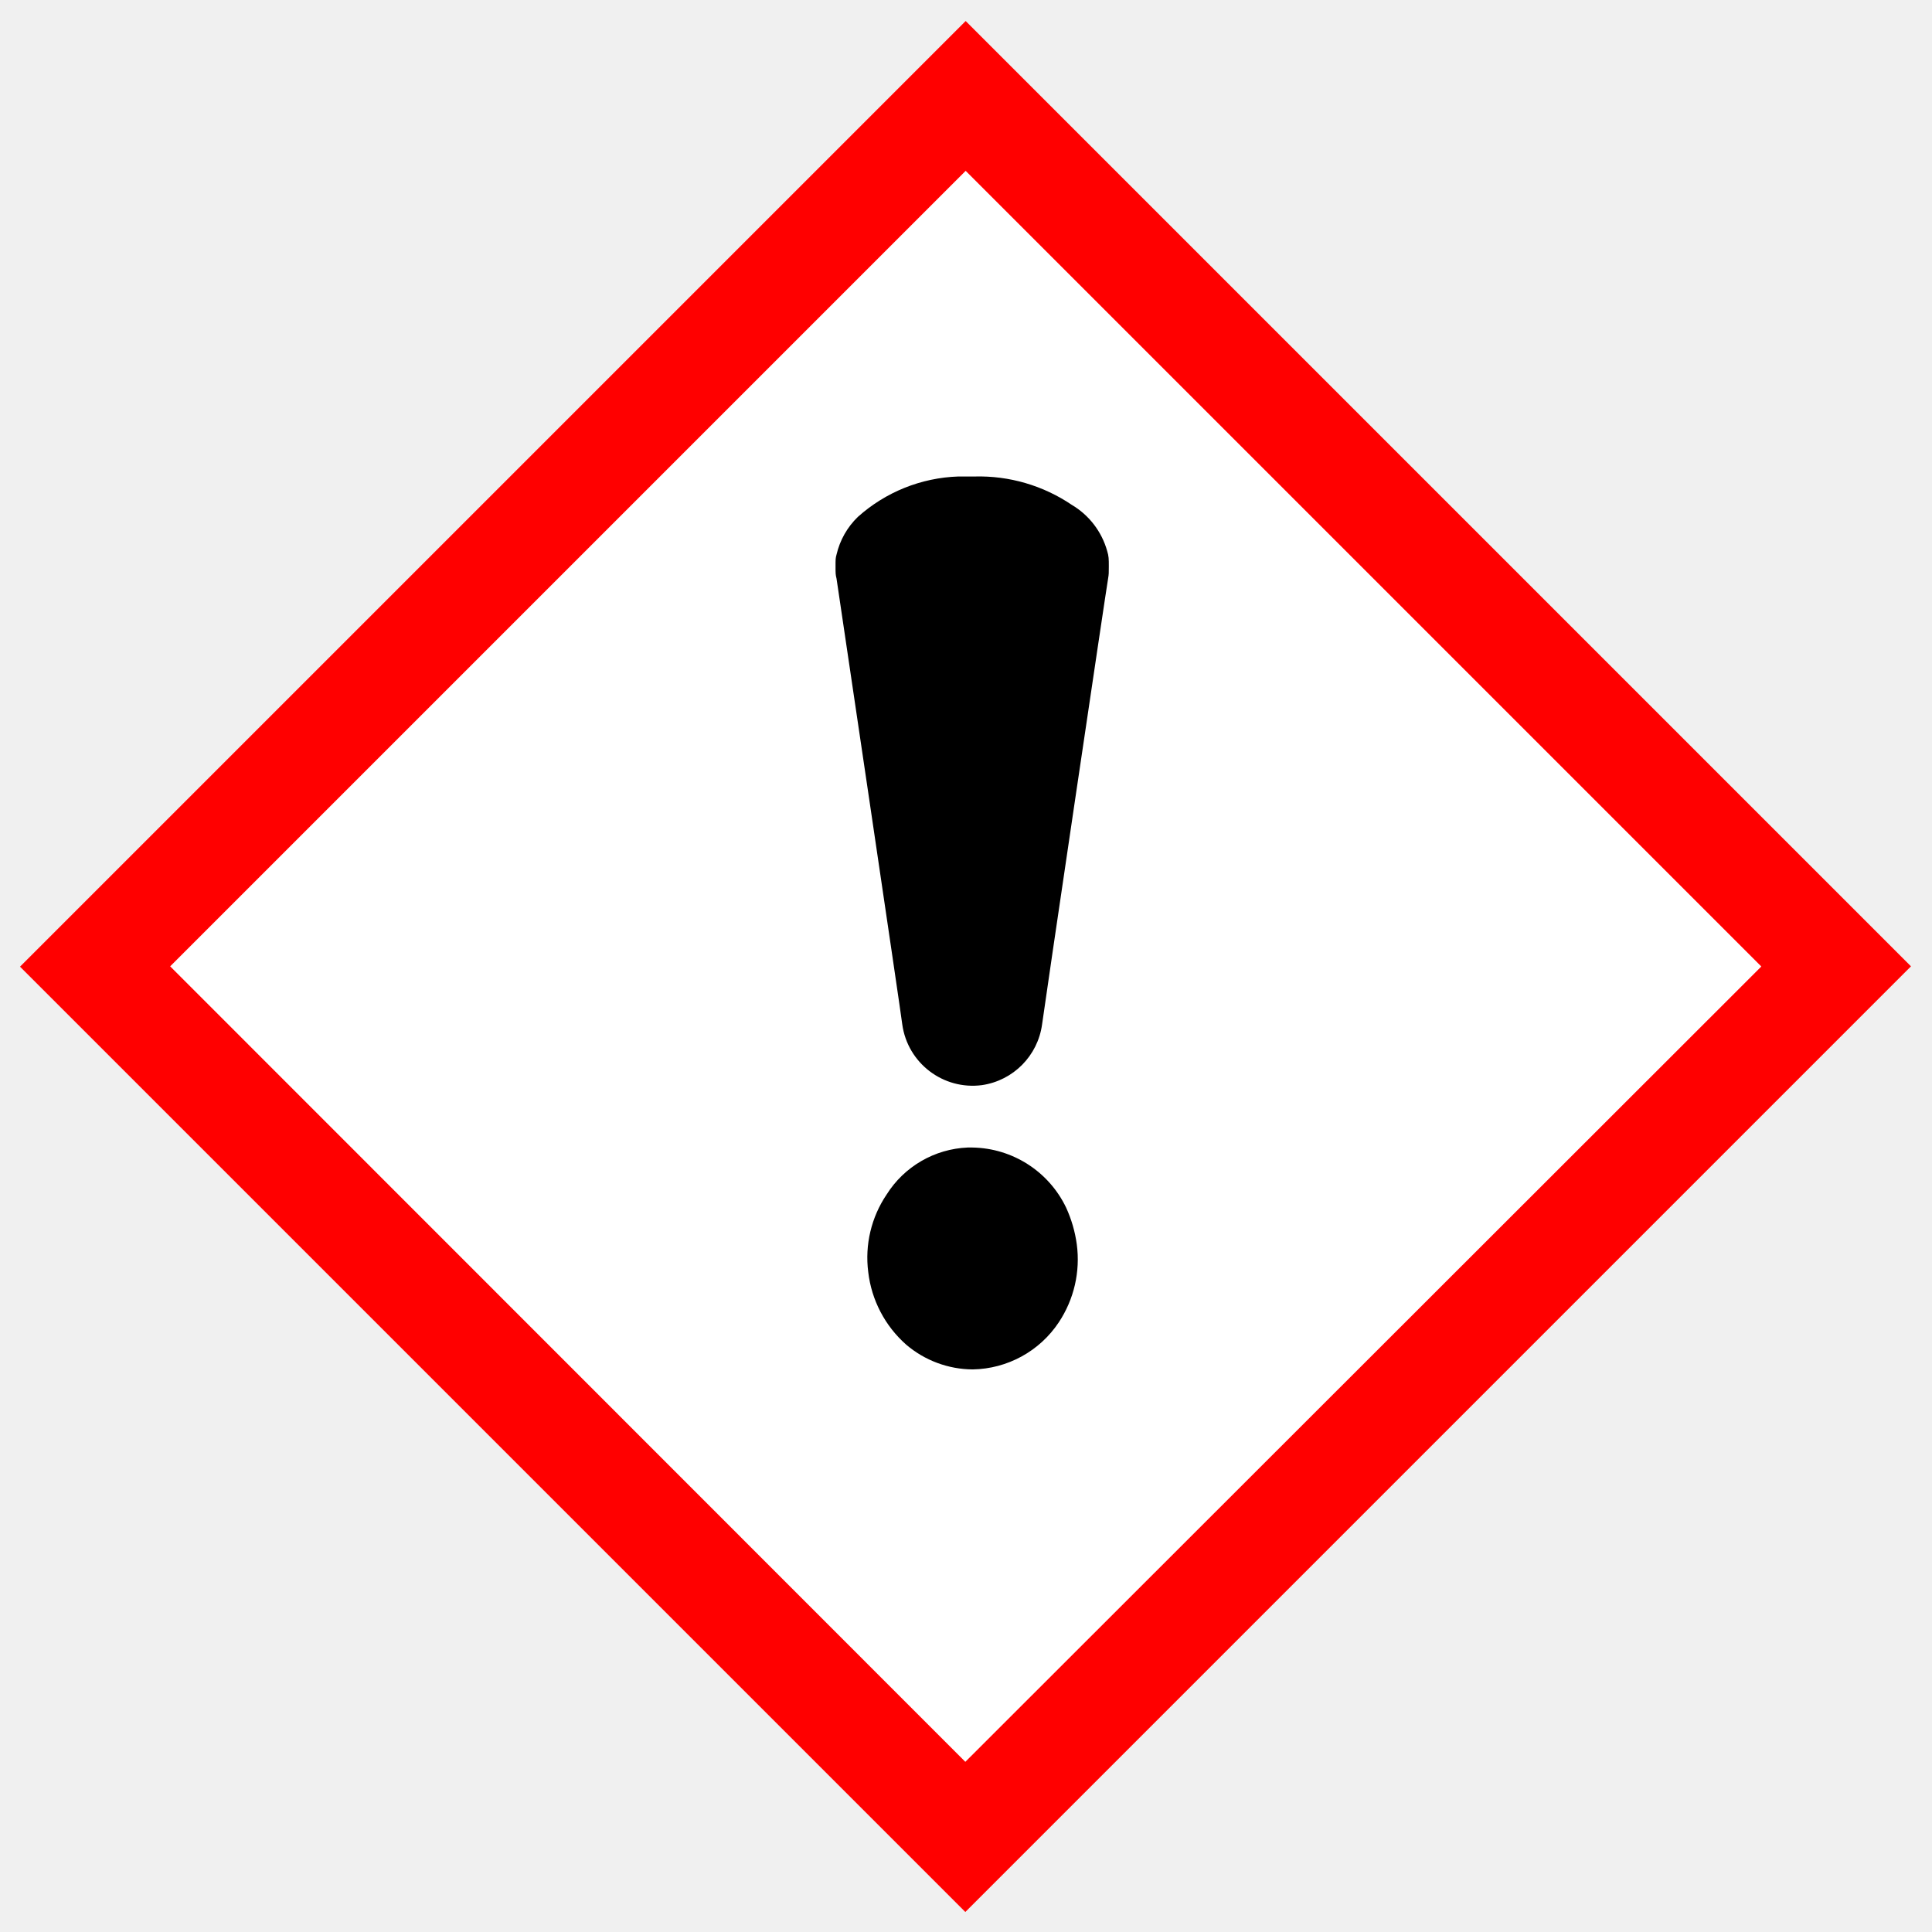
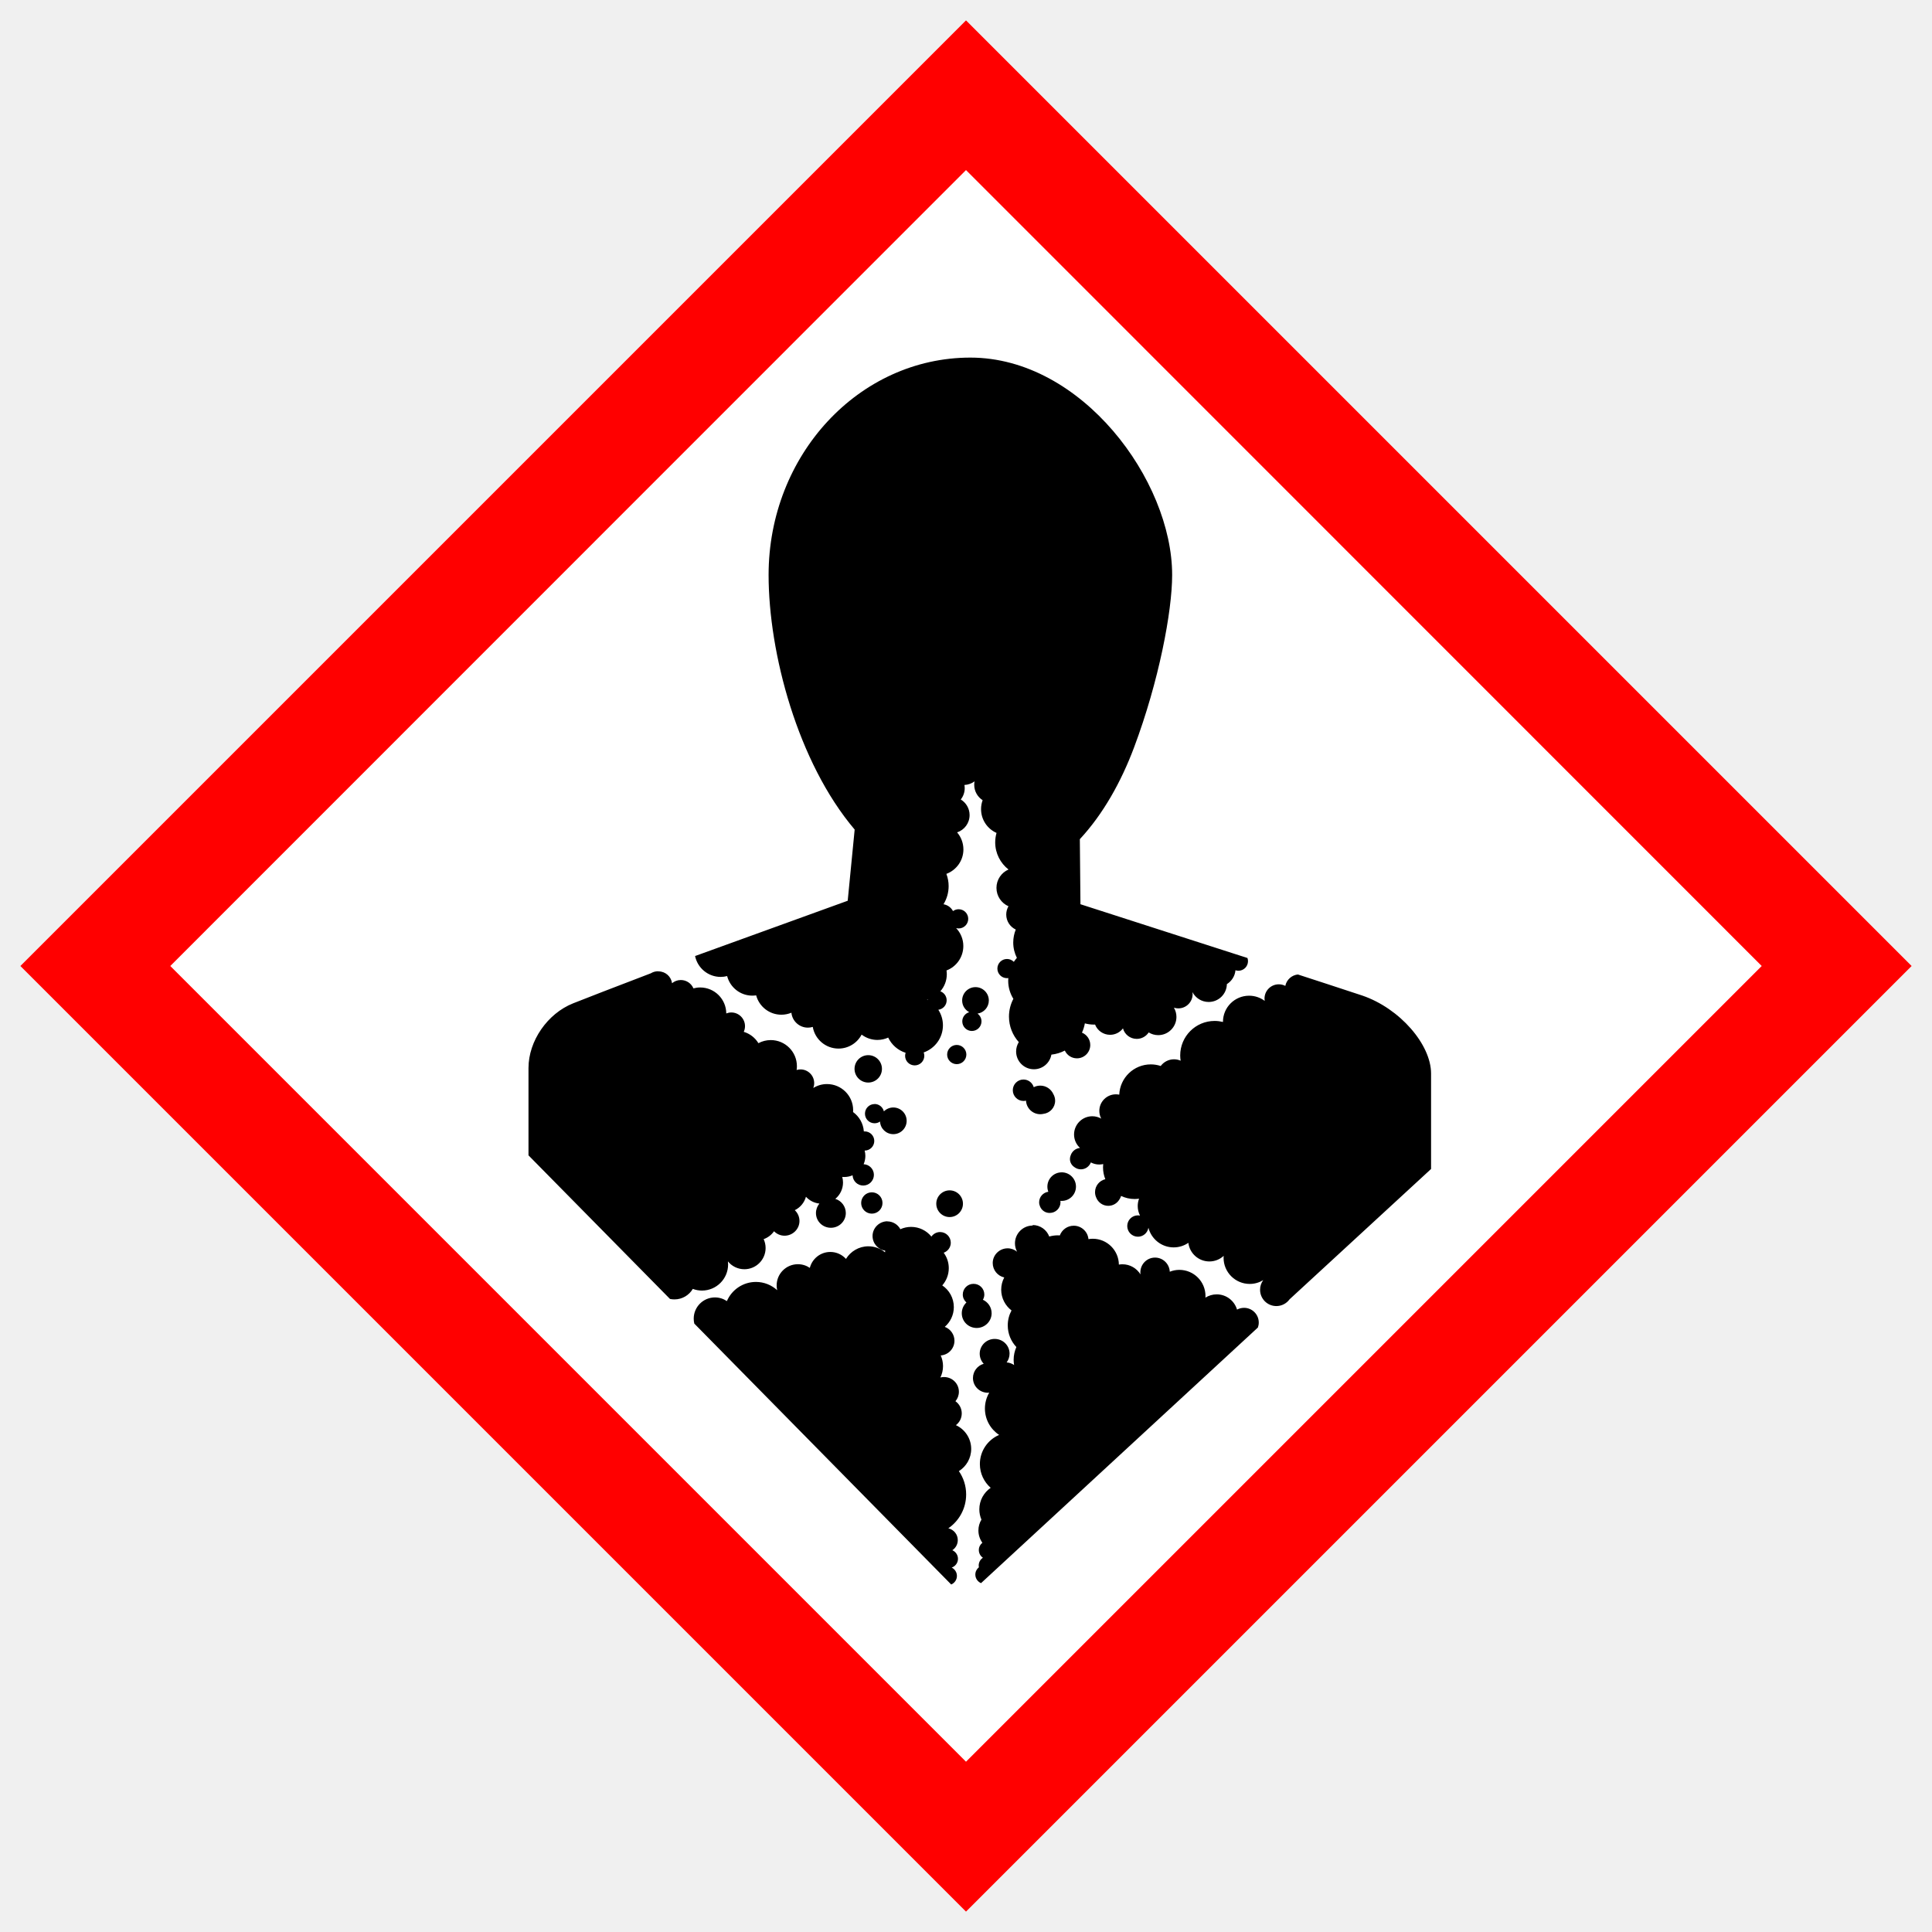
- <svg xmlns="http://www.w3.org/2000/svg" viewBox="0 0 5790 5790">
-   <path d="m253 2897 2640 2640 2641-2640c-880-880-1760-1762-2640-2640L253 2897" fill="#fff" />
-   <path d="m60 2897 2833 2833 2834-2834L2894 63 60 2897zm5218 0L2893 5280 510 2896 2894 512l2384 2384" fill="red" />
-   <path d="M2892 1428h-20a475 475 0 0 0-301 121 229 229 0 0 0-64 113c-3 11-3 14-3 35s0 25 3 37c2 14 195 1314 197 1336a213 213 0 0 0 239 182 213 213 0 0 0 180-182c3-27 195-1324 198-1337 2-12 2-16 2-35 0-23 0-31-5-47a234 234 0 0 0-106-138 496 496 0 0 0-291-85h-30zm20 2011h-12a302 302 0 0 0-243 141 338 338 0 0 0-55 232 343 343 0 0 0 114 218 310 310 0 0 0 199 74 316 316 0 0 0 258-141 341 341 0 0 0 54-234 390 390 0 0 0-32-110 317 317 0 0 0-281-180" />
+ <svg xmlns="http://www.w3.org/2000/svg" height="724" width="724" viewBox="0 0 919 919">
+   <path fill="#f00" d="m459.5 909.3l449.8-449.8-449.8-449.8-449.8 449.8z" />
+   <path fill="#fff" d="m459.5 838-378.5-378.5 378.5-378.6 378.5 378.6z" />
+   <path d="m461.6 170.1c-53 0-96 46.3-96 103.4 0 37.1 13.88 89.2 40.94 121.1l-3.31 33.86-72.6 26.3c1.16 5.67 6.18 9.93 12.18 9.93 1.06 0 2.09-.15 3.07-.4 1.38 5.36 6.23 9.31 12 9.31.61 0 1.21-.05 1.8-.14 1.42 5.3 6.24 9.21 12 9.21 1.69 0 3.3-.34 4.77-.95.39 3.98 3.76 7.1 7.85 7.1.8 0 1.58-.12 2.31-.35 1 5.85 6.1 10.31 12.24 10.31 4.78 0 8.93-2.7 11-6.65 2.09 1.59 4.69 2.54 7.51 2.54 1.83 0 3.57-.41 5.13-1.12 1.62 3.44 4.63 6.09 8.29 7.23-.14.45-.25.93-.25 1.43 0 2.53 2.05 4.57 4.57 4.57s4.57-2.04 4.57-4.57c0-.56-.11-1.09-.3-1.59 5.33-1.87 9.16-6.93 9.16-12.9 0-2.73-.81-5.27-2.19-7.4 2.24-.3 3.96-2.19 3.96-4.51 0-1.97-1.25-3.64-3-4.27 1.9-2.19 3.07-5 3.07-8.17 0-.59-.06-1.18-.14-1.75 4.69-1.78 8-6.31 8-11.62 0-3.32-1.32-6.32-3.44-8.55.39.11.79.19 1.21.19 2.52 0 4.56-2.05 4.56-4.57 0-2.53-2.04-4.57-4.56-4.57-1 0-1.92.33-2.68.88-.91-1.7-2.56-2.93-4.52-3.25 1.54-2.52 2.44-5.46 2.44-8.63 0-2.05-.39-4-1.07-5.82 4.71-1.76 8.1-6.3 8.1-11.62 0-3.11-1.14-5.94-3-8.12 3.45-1.14 5.94-4.39 5.94-8.23 0-3.15-1.69-5.9-4.2-7.42 1.18-1.48 1.88-3.34 1.88-5.38 0-.52-.05-1.03-.14-1.52 1.8-.09 3.46-.7 4.82-1.72-.11.54-.16 1.08-.16 1.64 0 3.08 1.6 5.78 4 7.32-.48 1.32-.75 2.74-.75 4.22 0 5.07 3 9.41 7.36 11.35-.4 1.42-.63 2.92-.63 4.46 0 5.26 2.48 9.94 6.33 12.94-3.37 1.47-5.73 4.83-5.73 8.74s2.35 7.26 5.71 8.74c-.67 1.16-1.06 2.51-1.06 3.95 0 3.16 1.85 5.87 4.53 7.13-.77 1.91-1.2 3.99-1.2 6.17 0 2.62.63 5.1 1.73 7.3-.53.6-1 1.22-1.45 1.89-.83-.84-1.98-1.36-3.25-1.36-2.52 0-4.57 2.04-4.57 4.57 0 2.52 2.05 4.56 4.57 4.56.22 0 .42-.03.63-.06-.03.42-.06.84-.06 1.27 0 3.17.91 6.11 2.46 8.62-1.33 2.52-2.09 5.39-2.09 8.44 0 4.68 1.78 8.92 4.67 12.14-.8 1.3-1.27 2.82-1.27 4.46 0 4.67 3.78 8.46 8.46 8.46 4.16 0 7.61-3 8.32-6.96 2.29-.25 4.44-.92 6.39-1.93 1 2.17 3.2 3.69 5.75 3.69 3.51 0 6.35-2.84 6.35-6.35 0-2.65-1.64-4.92-3.95-5.87.64-1.38 1.1-2.87 1.38-4.41 1.37.37 2.8.58 4.29.58.18 0 .37-.02.56-.02 1.11 2.86 3.89 4.88 7.15 4.88 2.5 0 4.72-1.2 6.12-3.06.79 2.88 3.42 5 6.56 5 2.37 0 4.46-1.22 5.68-3.07 1.32.81 2.86 1.29 4.53 1.29 4.79 0 8.67-3.89 8.67-8.68 0-1.6-.44-3.09-1.2-4.38.66.22 1.37.33 2.09.33 3.76 0 6.81-3.04 6.81-6.8 0-.32-.03-.63-.08-.94 1.45 2.79 4.35 4.69 7.71 4.69 4.73 0 8.57-3.78 8.66-8.49 2.26-1.4 3.84-3.81 4.09-6.6.44.15.9.24 1.39.24 2.52 0 4.57-2.04 4.57-4.57 0-.52-.09-1.03-.26-1.5l-6.94-2.23-72.5-23.34-.29-30.95c11-11.84 19.59-27.1 25.81-43.69 11.78-31.4 18.1-64.6 18.1-81.98 0-45-43-103.4-96-103.4zm-148.6 291.9c-1.25 0-2.42.36-3.41.97-17.25 6.61-31.57 12.1-37 14.3-12.17 4.86-21.2 17.87-21.2 30.76v41.54l67.3 68.3c.68.15 1.4.22 2.13.22 3.73 0 6.99-2.03 8.73-5 1.35.51 2.82.8 4.35.8 6.87 0 12.44-5.57 12.44-12.44 0-.49-.04-.98-.09-1.45 1.84 2.28 4.66 3.74 7.83 3.74 5.56 0 10.1-4.51 10.1-10.1 0-1.51-.34-2.93-.93-4.21 2-.71 3.74-2.04 4.94-3.76 1.28 1.31 3.06 2.12 5 2.12 3.89 0 7.1-3.16 7.1-7 0-2.03-.86-3.85-2.23-5.14 2.58-1.25 4.54-3.57 5.31-6.39 1.62 1.78 3.87 2.98 6.39 3.24-1 1.23-1.63 2.8-1.63 4.52 0 3.89 3.16 7 7.1 7s7.1-3.16 7.1-7c0-3.19-2.12-5.88-5-6.75 2.24-1.85 3.67-4.65 3.67-7.78 0-.93-.13-1.81-.37-2.66.31.02.62.04.93.04 1.42 0 2.77-.29 3.99-.82.11 2.71 2.32 4.88 5.06 4.88 2.8 0 5.08-2.28 5.08-5.08 0-2.74-2.17-4.95-4.89-5.06.53-1.22.83-2.57.83-3.99 0-.87-.13-1.7-.34-2.5 2.53 0 4.58-2.04 4.58-4.57 0-2.52-2.05-4.56-4.58-4.56-.13 0-.25.02-.38.03-.26-3.8-2.22-7.13-5.13-9.23.001-.29.04-.58.04-.88 0-6.87-5.57-12.43-12.44-12.43-2.39 0-4.62.68-6.51 1.86.27-.72.42-1.5.42-2.31 0-3.6-2.91-6.52-6.51-6.52-.65 0-1.26.1-1.85.27.09-.58.14-1.18.14-1.78 0-6.87-5.56-12.44-12.43-12.44-2.13 0-4.13.53-5.88 1.47-1.57-2.56-4-4.5-6.97-5.39.37-.82.59-1.74.59-2.7 0-3.6-2.92-6.52-6.52-6.52-.85 0-1.65.17-2.39.46-.05-6.83-5.59-12.35-12.43-12.35-1.11 0-2.17.16-3.19.43-.99-2.33-3.3-3.97-6-3.97-1.59 0-3.04.57-4.17 1.52-.44-3.18-3.15-5.63-6.45-5.63m304.3 1.46c-3.06.24-5.55 2.49-6.14 5.44-.93-.48-1.98-.75-3.1-.75-3.76 0-6.8 3.04-6.8 6.8 0 .37.03.73.09 1.08-2.07-1.54-4.63-2.46-7.41-2.46-6.87 0-12.44 5.56-12.44 12.43v.06c-1.26-.3-2.57-.49-3.93-.49-9.1 0-16.41 7.35-16.41 16.42 0 .85.08 1.68.21 2.5-.97-.43-2.04-.67-3.16-.67-2.59 0-4.88 1.26-6.32 3.18-1.49-.49-3.07-.76-4.72-.76-8.09 0-14.67 6.39-15 14.4-.52-.11-1.05-.16-1.6-.16-4.35 0-7.88 3.53-7.88 7.88 0 1.33.33 2.57.9 3.67-1.25-.71-2.7-1.12-4.24-1.12-4.79 0-8.68 3.89-8.68 8.68 0 2.5 1.07 4.75 2.76 6.33v.08c-2 .2-3.68 1.55-4.32 3.39-.26.57-.4 1.2-.4 1.86 0 1.6.83 3 2.08 3.83.87.67 1.94 1.08 3.12 1.08 2.18 0 4-1.37 4.76-3.29 1.18.64 2.53 1 3.97 1 .65 0 1.28-.08 1.89-.22-.05.52-.08 1.05-.08 1.59 0 1.98.39 3.87 1.09 5.61-2.8.66-4.89 3.16-4.89 6.16 0 .93.2 1.8.56 2.59.9 2.29 3.12 3.92 5.73 3.92 2.17 0 4.06-1.12 5.16-2.8.41-.58.74-1.21.95-1.9 1.95.93 4.13 1.46 6.44 1.46.72 0 1.41-.07 2.1-.16-.41 1.09-.64 2.27-.64 3.51 0 1.63.4 3.16 1.09 4.52-.32-.06-.65-.1-.99-.1-2.8 0-5.08 2.27-5.08 5.08 0 2.8 2.28 5.08 5.08 5.08 2.53 0 4.61-1.86 4.99-4.28 1.37 5.38 6.24 9.36 12 9.36 2.61 0 5-.8 7-2.17.6 4.99 4.85 8.86 10 8.86 2.62 0 5-1 6.8-2.66-.02.3-.05.61-.05.92 0 6.86 5.57 12.43 12.44 12.43 2.35 0 4.54-.66 6.42-1.8-.94 1.28-1.5 2.86-1.5 4.57 0 4.29 3.47 7.76 7.75 7.76 2.59 0 4.88-1.28 6.29-3.22l67.3-61.99v-45.4c0-13.77-14.82-30.98-32.74-37.1-4-1.37-30.56-10-30.56-10m-153.4 6c-3.51 0-6.35 2.84-6.35 6.35 0 2.42 1.37 4.5 3.37 5.57-1.91.55-3.31 2.29-3.31 4.37 0 2.53 2.05 4.57 4.57 4.57s4.57-2.04 4.57-4.57c0-1.52-.75-2.86-1.9-3.69 3.05-.46 5.39-3.07 5.39-6.25 0-3.51-2.84-6.35-6.34-6.35m-22.7 5.89l-.03.27-.32-.17c.12-.03.24-.07.35-.1m13.78 21.61c-2.53 0-4.57 2.05-4.57 4.57s2.04 4.57 4.57 4.57c2.52 0 4.57-2.05 4.57-4.57s-2.05-4.57-4.57-4.57m-42.1 4.86c-3.6 0-6.52 2.92-6.52 6.52s2.92 6.51 6.52 6.51 6.52-2.91 6.52-6.51-2.92-6.52-6.52-6.52m73.86 11.58c-2.81 0-5.1 2.29-5.1 5.1 0 2.82 2.29 5.11 5.1 5.11.41 0 .81-.06 1.18-.16.19 3.6 3.15 6.46 6.79 6.46.5 0 .98-.06 1.45-.16 3.16-.36 5.62-3 5.62-6.27 0-1.16-.33-2.23-.87-3.17-1.07-2.36-3.44-4-6.2-4-1.12 0-2.17.27-3.1.75-.63-2.1-2.56-3.65-4.87-3.65m-70.85 11.67c-2.53 0-4.57 2.05-4.57 4.57 0 2.53 2.04 4.57 4.57 4.57.96 0 1.86-.3 2.6-.82.17 3.36 2.91 6 6.31 6 3.51 0 6.35-2.84 6.35-6.35 0-3.5-2.84-6.34-6.35-6.34-1.75 0-3.33.71-4.48 1.85-.48-2-2.28-3.51-4.43-3.51m89 32.51c-3.76 0-6.8 3.04-6.8 6.8 0 .86.16 1.68.45 2.44-2.46.34-4.37 2.44-4.37 5 0 .72.16 1.4.43 2 .71 1.79 2.45 3.07 4.5 3.07h.13c2.82 0 5.1-2.28 5.1-5.08 0-.23-.04-.45-.07-.67.21.02.42.03.63.03 3.76 0 6.8-3.04 6.8-6.8s-3.04-6.8-6.8-6.8m-53.3 8.58c-3.51 0-6.35 2.85-6.35 6.35 0 3.51 2.84 6.35 6.35 6.35 3.5 0 6.34-2.84 6.34-6.35 0-3.5-2.84-6.35-6.34-6.35m-37 .93c-2.8 0-5.08 2.27-5.08 5.08 0 2.8 2.28 5.07 5.08 5.07s5.07-2.27 5.07-5.07c0-2.81-2.27-5.08-5.07-5.08m7.44 13.78c-3.89 0-7.1 3.16-7.1 7 0 3.54 2.61 6.46 6 6.97-.02.26-.05.52-.05.79-2.16-1.78-4.92-2.86-7.94-2.86-4.52 0-8.47 2.43-10.65 6-1.84-2.03-4.49-3.31-7.45-3.31-4.7 0-8.64 3.22-9.75 7.58-1.62-1.11-3.57-1.75-5.68-1.75-5.56 0-10.1 4.5-10.1 10.1 0 .78.09 1.53.26 2.26-2.67-2.43-6.21-3.93-10.1-3.93-6.21 0-11.53 3.76-13.83 9.12-1.62-1.1-3.57-1.75-5.68-1.75-5.56 0-10.1 4.5-10.1 10.1 0 .81.1 1.6.28 2.35l122.2 124.1c1.6-.67 2.72-2.25 2.72-4.09 0-1.74-1.02-3.23-2.48-3.96 1.73-.61 2.98-2.23 2.98-4.17 0-1.83-1.11-3.4-2.69-4.08 1.57-1.03 2.6-2.8 2.6-4.81 0-2.75-1.92-5-4.49-5.62 5.11-3.53 8.47-9.42 8.47-16.1 0-4.13-1.28-7.95-3.46-11.1 3.52-2.2 5.86-6.1 5.86-10.55 0-5-2.98-9.35-7.27-11.31 1.69-1.29 2.78-3.31 2.78-5.6 0-2.39-1.19-4.5-3-5.78 1.03-1.22 1.64-2.79 1.64-4.51 0-3.89-3.16-7-7.1-7-.59 0-1.15.08-1.7.21.79-1.63 1.25-3.46 1.25-5.4 0-1.81-.4-3.53-1.1-5.08 3.66-.26 6.54-3.3 6.54-7 0-3-1.92-5.61-4.61-6.6 2.63-2.28 4.31-5.64 4.31-9.4 0-4.3-2.18-8.09-5.5-10.32 1.92-2.19 3.1-5.06 3.1-8.2 0-2.75-.9-5.28-2.42-7.34 1.96-.7 3.37-2.56 3.37-4.76 0-2.8-2.27-5.08-5.08-5.08-1.71 0-3.22.86-4.14 2.16-2.27-2.81-5.75-4.61-9.65-4.61-1.83 0-3.55.4-5.11 1.1-1.19-2.21-3.53-3.72-6.22-3.72zm69.1 2.03c-4.67 0-8.46 3.79-8.46 8.46 0 1.44.37 2.8 1 3.98-1.22-1-2.78-1.61-4.48-1.61-3.9 0-7.1 3.15-7.1 7 0 3.35 2.34 6.15 5.48 6.86-.92 1.74-1.45 3.71-1.45 5.81 0 4 1.93 7.61 4.91 9.88-1.14 2.12-1.79 4.54-1.79 7.11 0 3.99 1.56 7.61 4.1 10.3-.83 1.87-1.3 3.93-1.3 6.1 0 .84.09 1.66.22 2.46-1.02-.7-2.23-1.16-3.54-1.25.86-1.17 1.38-2.61 1.38-4.17 0-3.9-3.16-7-7.1-7-3.9 0-7.1 3.15-7.1 7 0 1.87.72 3.56 1.91 4.82-2.95.84-5.12 3.56-5.12 6.78 0 3.89 3.16 7 7.1 7 .22 0 .43-.04.65-.06-1.3 2.22-2.06 4.81-2.06 7.57 0 5.25 2.69 9.86 6.76 12.55-5.38 2.29-9.16 7.63-9.16 13.85 0 4.51 1.99 8.55 5.14 11.31-3.26 2.24-5.4 5.99-5.4 10.24 0 1.74.36 3.39 1 4.89-.91 1.51-1.44 3.27-1.44 5.16 0 2.18.71 4.2 1.89 5.85-1.02.81-1.69 2.05-1.69 3.46 0 1.52.77 2.87 1.94 3.67-1.22.79-2 2.15-2 3.71 0 .28.03.56.08.83-1 .81-1.68 2.04-1.68 3.45 0 1.84 1.12 3.41 2.71 4.09l131.7-121.6c.26-.74.41-1.53.41-2.36 0-3.9-3.16-7-7-7-1.21 0-2.35.31-3.34.84-1.22-4.19-5.09-7.25-9.67-7.25-1.98 0-3.81.58-5.37 1.56.02-.26.04-.51.04-.77 0-6.87-5.57-12.44-12.44-12.44-1.61 0-3.14.32-4.55.88-.18-3.74-3.25-6.72-7-6.72-3.9 0-7 3.16-7 7.1 0 .3.02.6.06.89-1.77-2.88-4.95-4.81-8.58-4.81-.58 0-1.14.06-1.69.15-.08-6.8-5.61-12.29-12.43-12.29-.7 0-1.37.07-2.04.18-.33-3.58-3.35-6.38-7-6.38-3.04 0-5.62 1.92-6.62 4.61-.31-.02-.62-.04-.94-.04-1.42 0-2.79.21-4.09.57-1.21-3.19-4.29-5.47-7.91-5.47zm-28.2 27.73c-2.81 0-5.08 2.28-5.08 5.08 0 1.52.68 2.86 1.73 3.79-1.36 1.28-2.21 3.1-2.21 5.12 0 3.89 3.16 7 7.1 7 3.9 0 7.1-3.16 7.1-7 0-2.86-1.7-5.31-4.15-6.42.42-.74.68-1.58.68-2.49 0-2.8-2.27-5.08-5.07-5.08" />
</svg>
